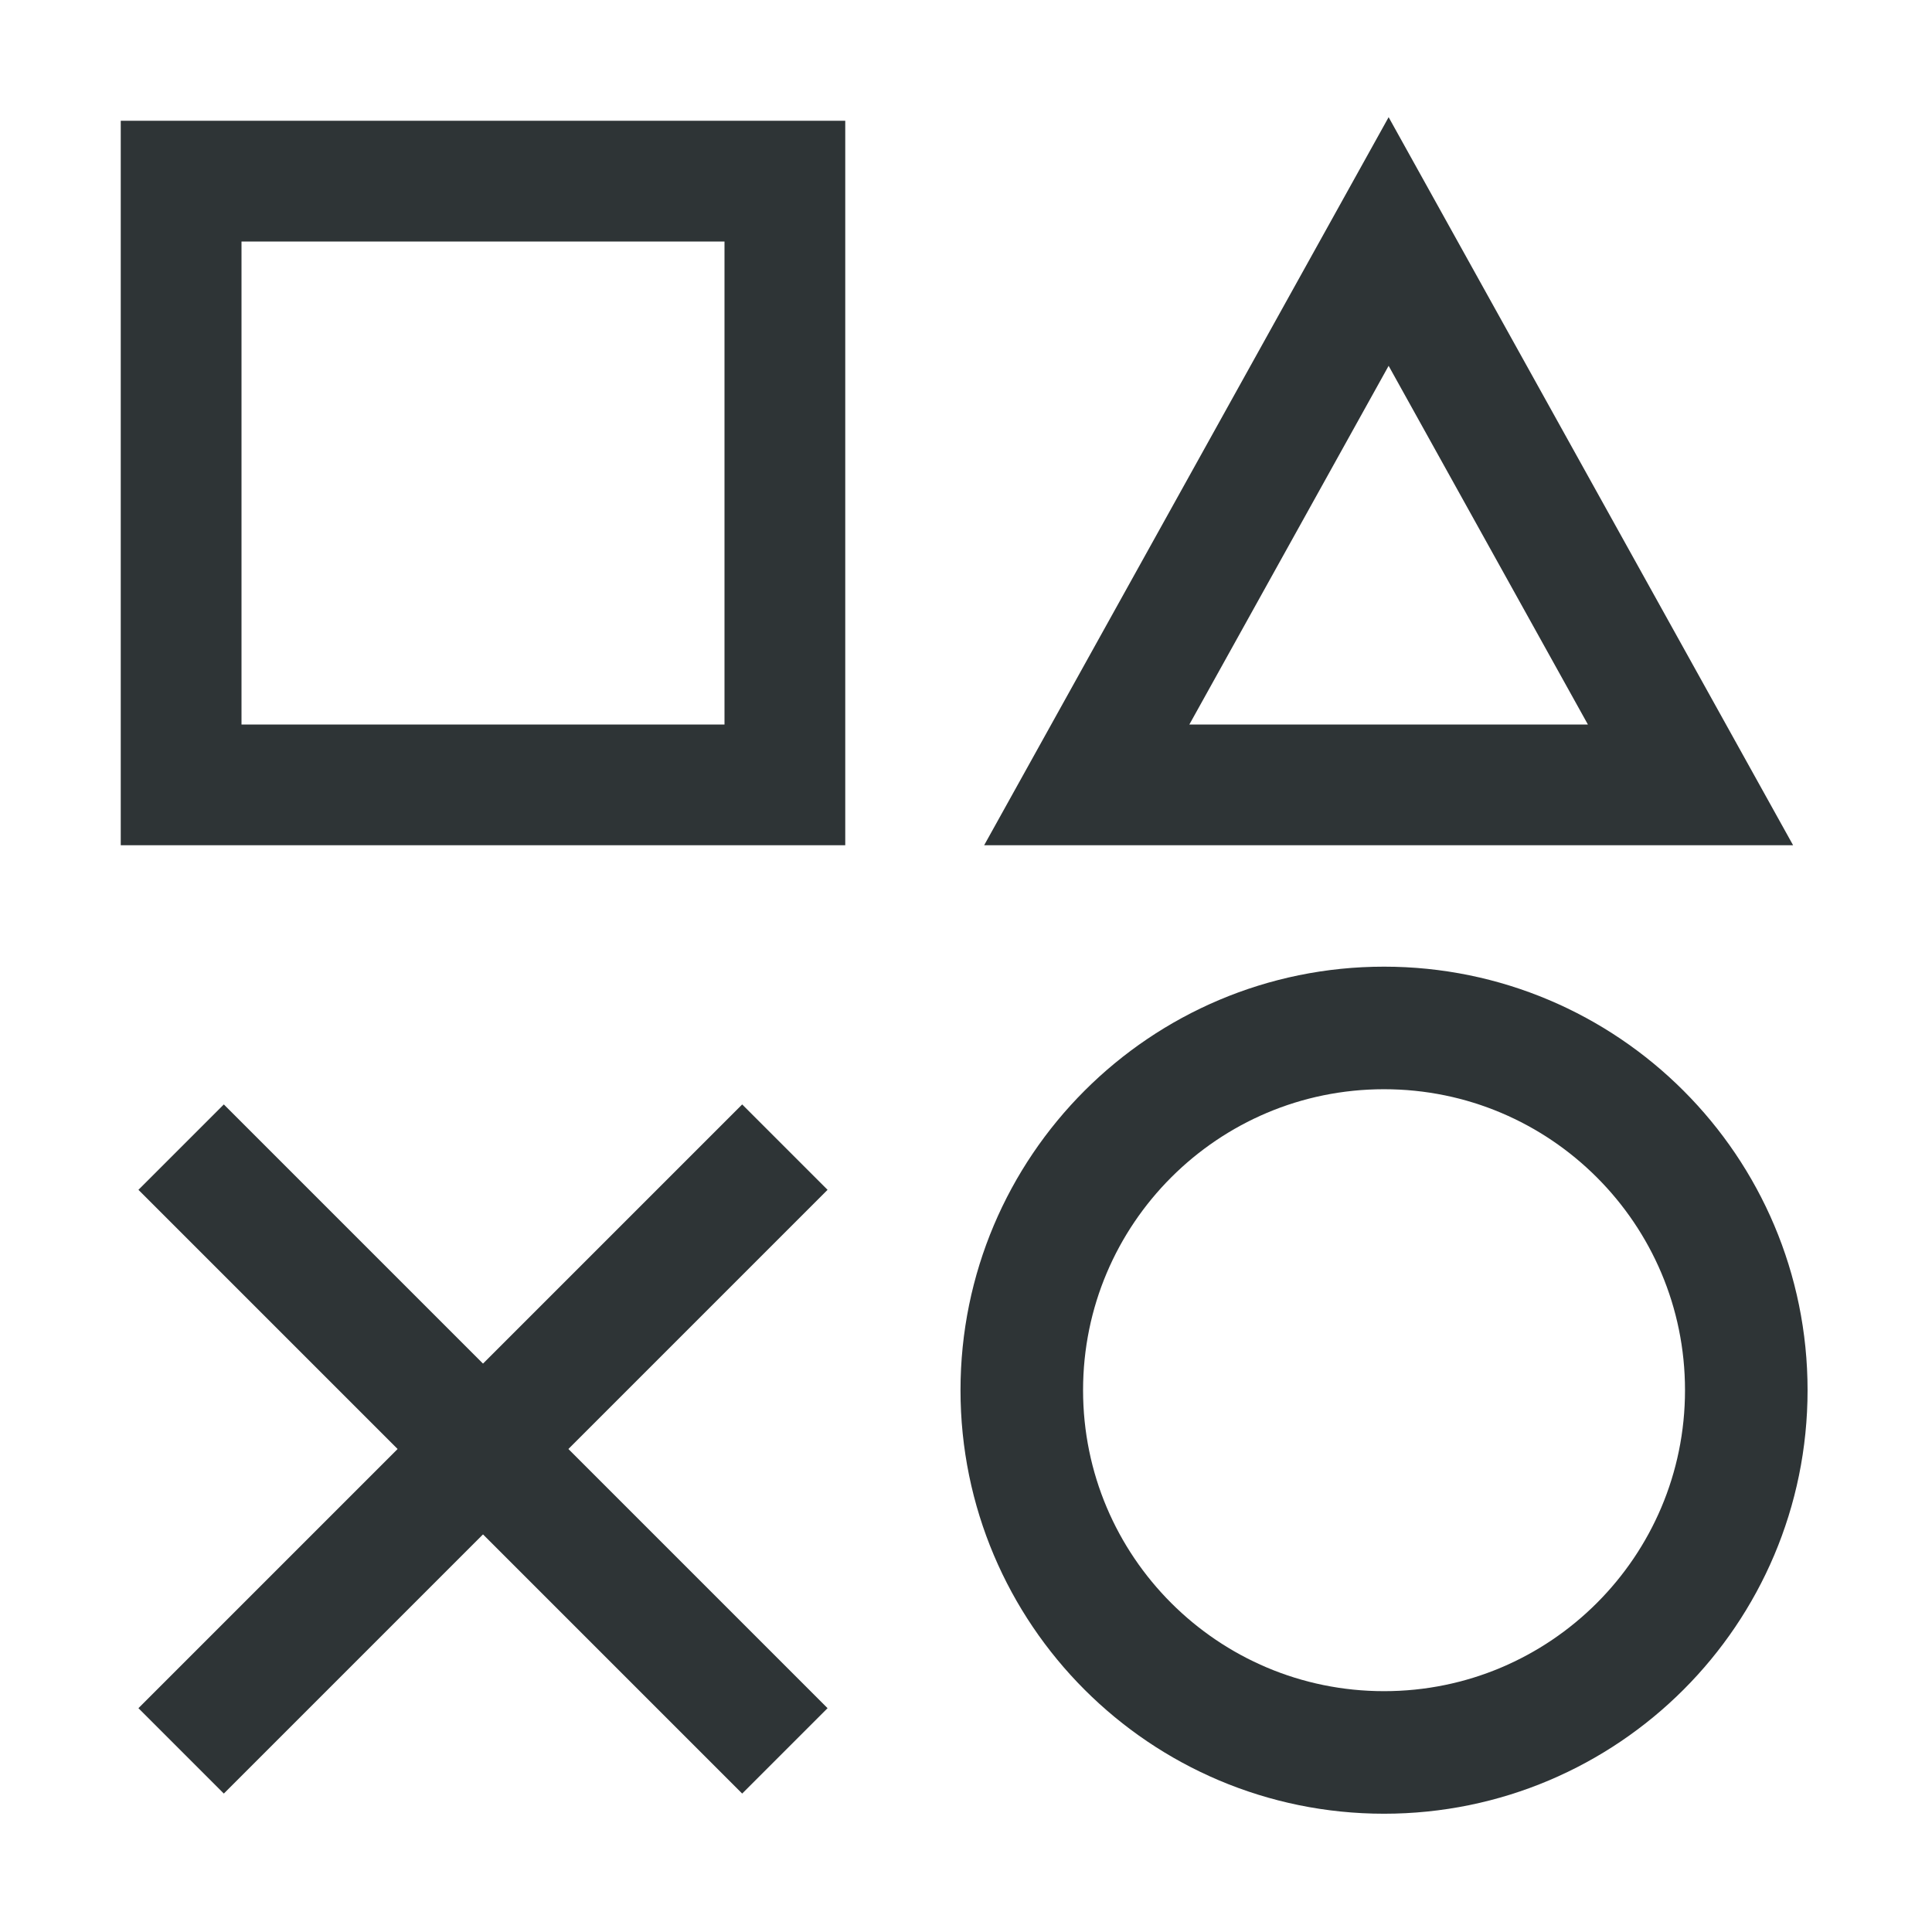
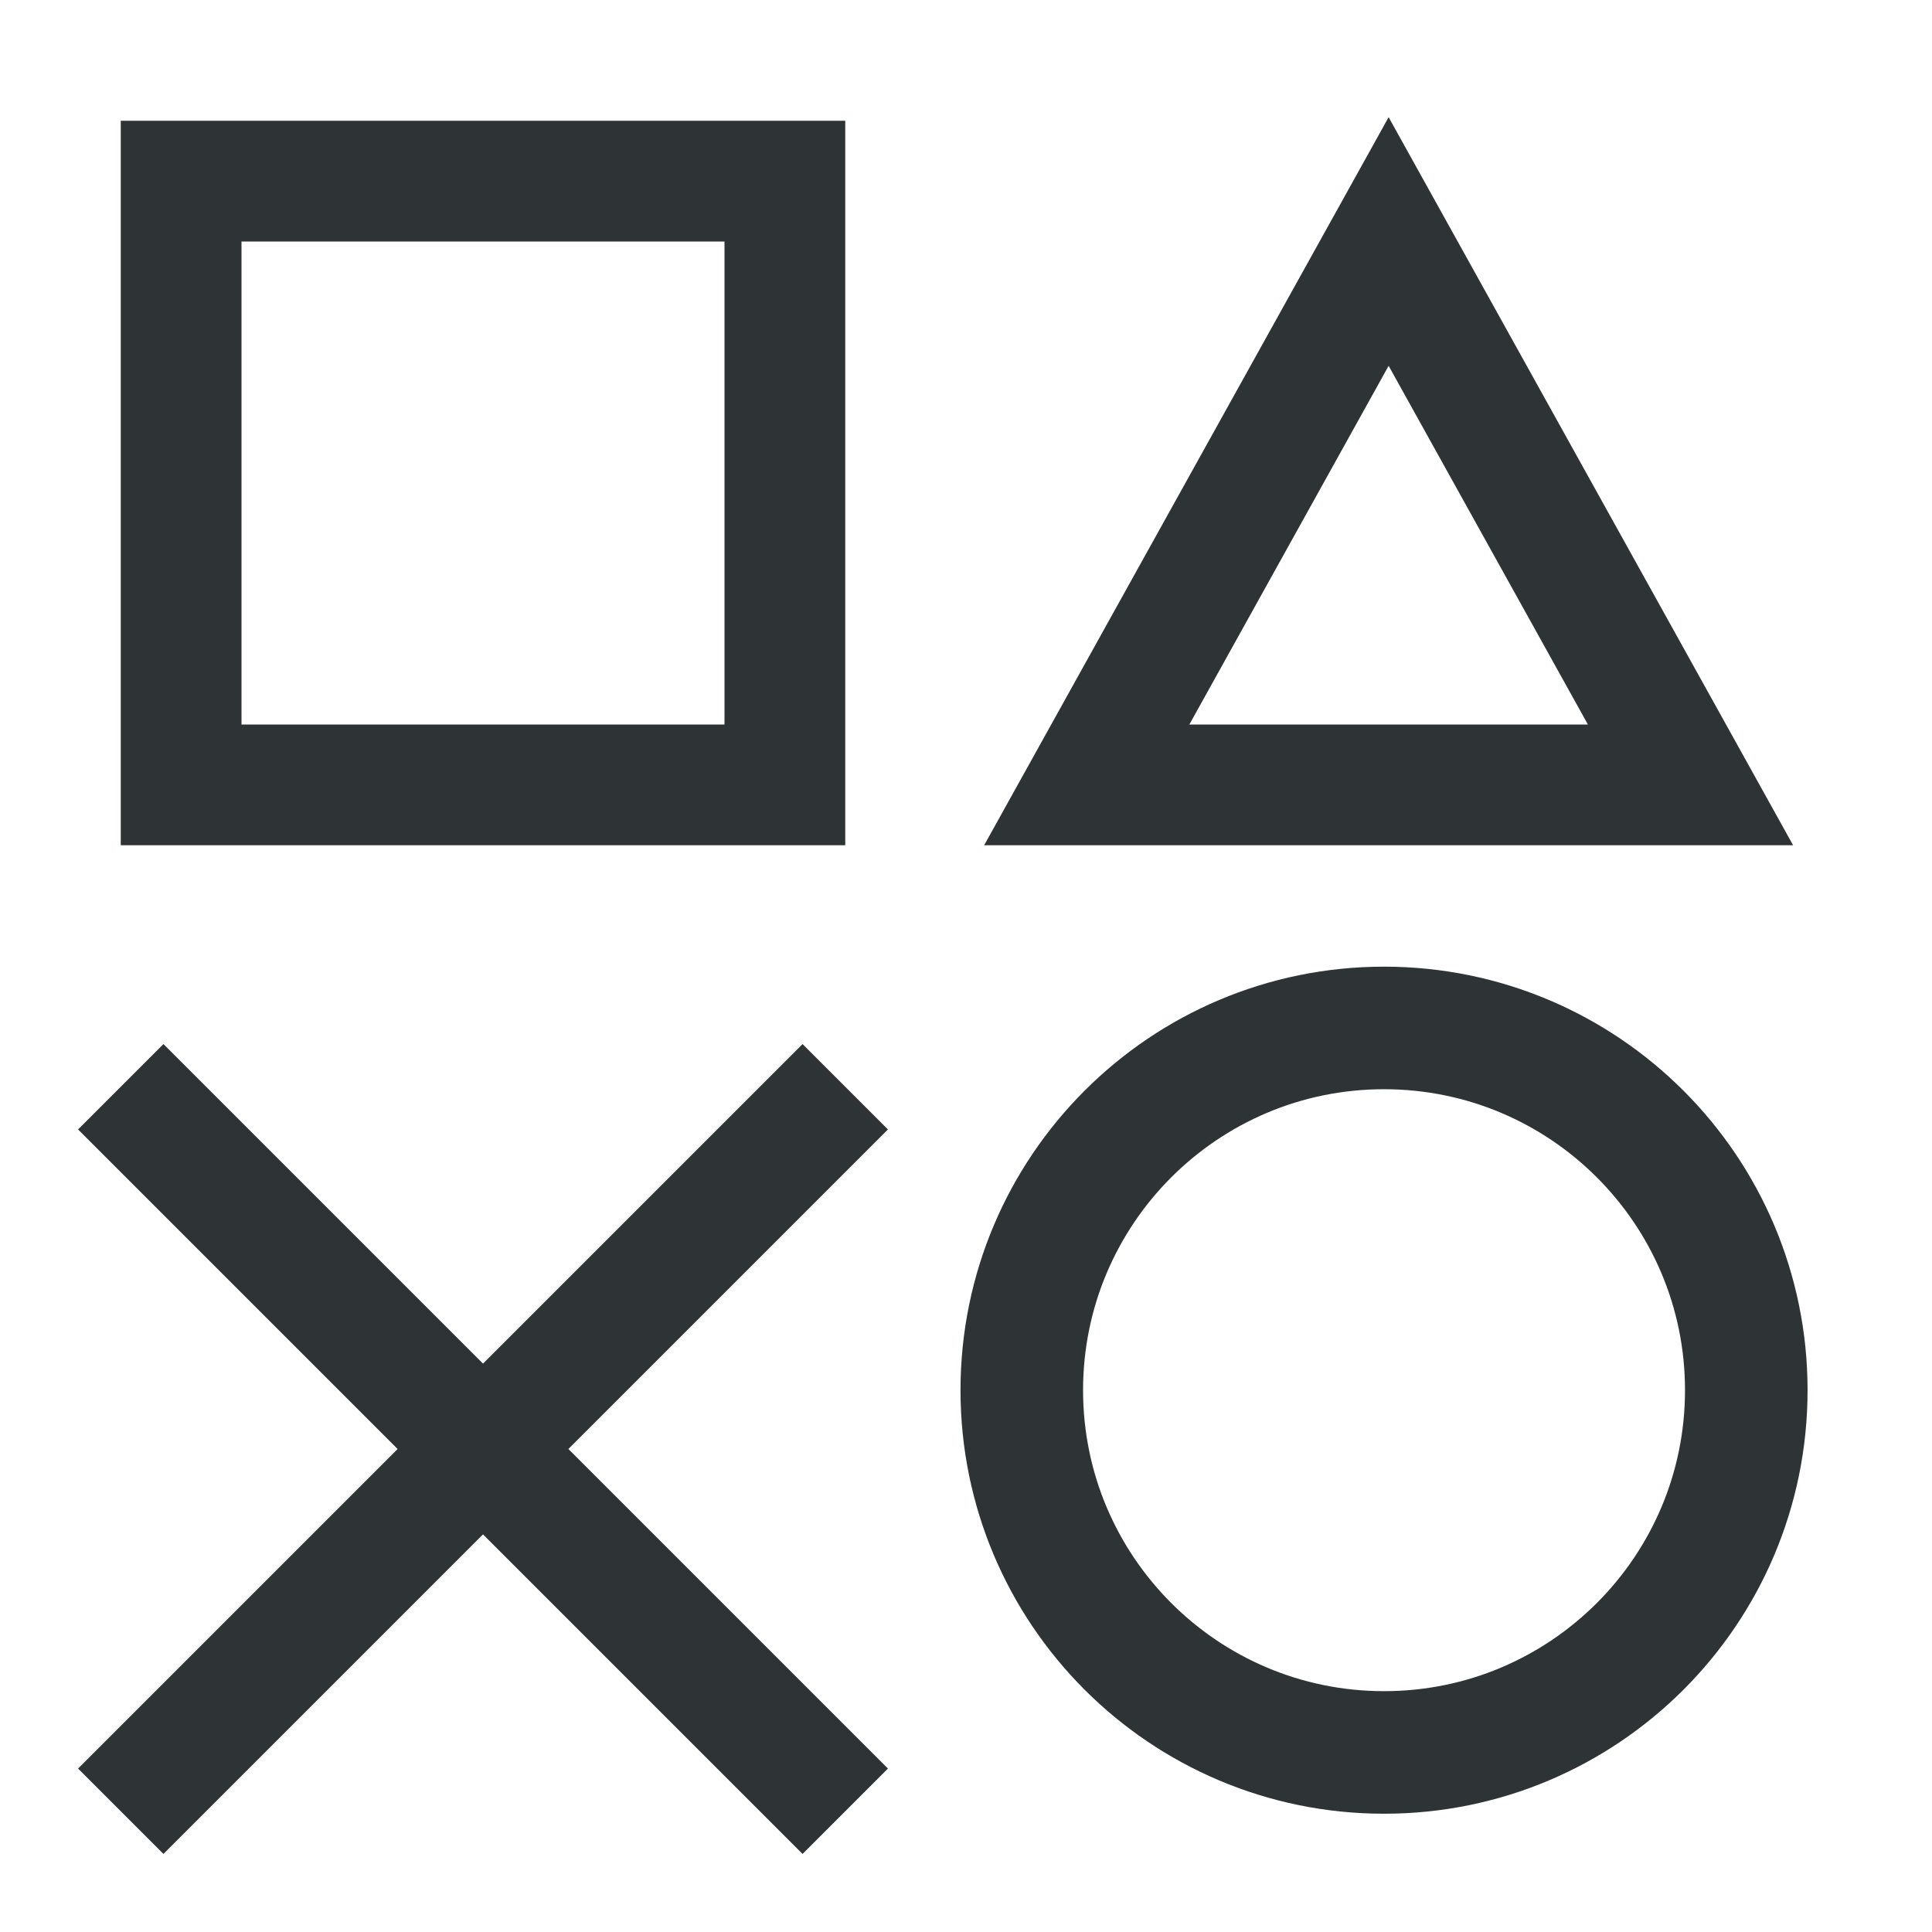
<svg xmlns="http://www.w3.org/2000/svg" width="16" height="16" viewBox="0 0 16 16" version="1.1" id="svg5" xml:space="preserve">
  <defs id="defs2" />
  <g id="layer3">
    <circle style="fill:none;fill-opacity:1;stroke:#2e3436;stroke-width:1.015;stroke-linecap:round;stroke-miterlimit:4;stroke-dasharray:none;stroke-dashoffset:1;stroke-opacity:1;paint-order:fill markers stroke" id="circle3613" cx="11.462" cy="11.513" r="3" />
    <rect style="fill:none;fill-opacity:1;stroke:#2e3436;stroke-width:1;stroke-linecap:round;stroke-miterlimit:4;stroke-dasharray:none;stroke-opacity:1" id="rect818" width="5" height="5" x="1.5" y="1.5" />
    <path style="fill:none;stroke:#2e3436;stroke-width:1px;stroke-linecap:butt;stroke-linejoin:miter;stroke-opacity:1" d="m 9,6.5 h 5 L 11.5,2 Z" id="path820" />
-     <path style="fill:none;stroke:#2e3436;stroke-width:1px;stroke-linecap:butt;stroke-linejoin:miter;stroke-opacity:1" d="m 1.5,14.5 5,-5" id="path822" />
-     <path style="fill:none;stroke:#2e3436;stroke-width:1px;stroke-linecap:butt;stroke-linejoin:miter;stroke-opacity:1" d="m 1.5,9.5 5,5" id="path824" />
+     <path style="fill:none;stroke:#2e3436;stroke-width:1px;stroke-linecap:butt;stroke-linejoin:miter;stroke-opacity:1" d="M 1,15 7,9" id="path822" />
+     <path style="fill:none;stroke:#2e3436;stroke-width:1px;stroke-linecap:butt;stroke-linejoin:miter;stroke-opacity:1" d="m 1,9 6,6" id="path824" />
  </g>
</svg>
